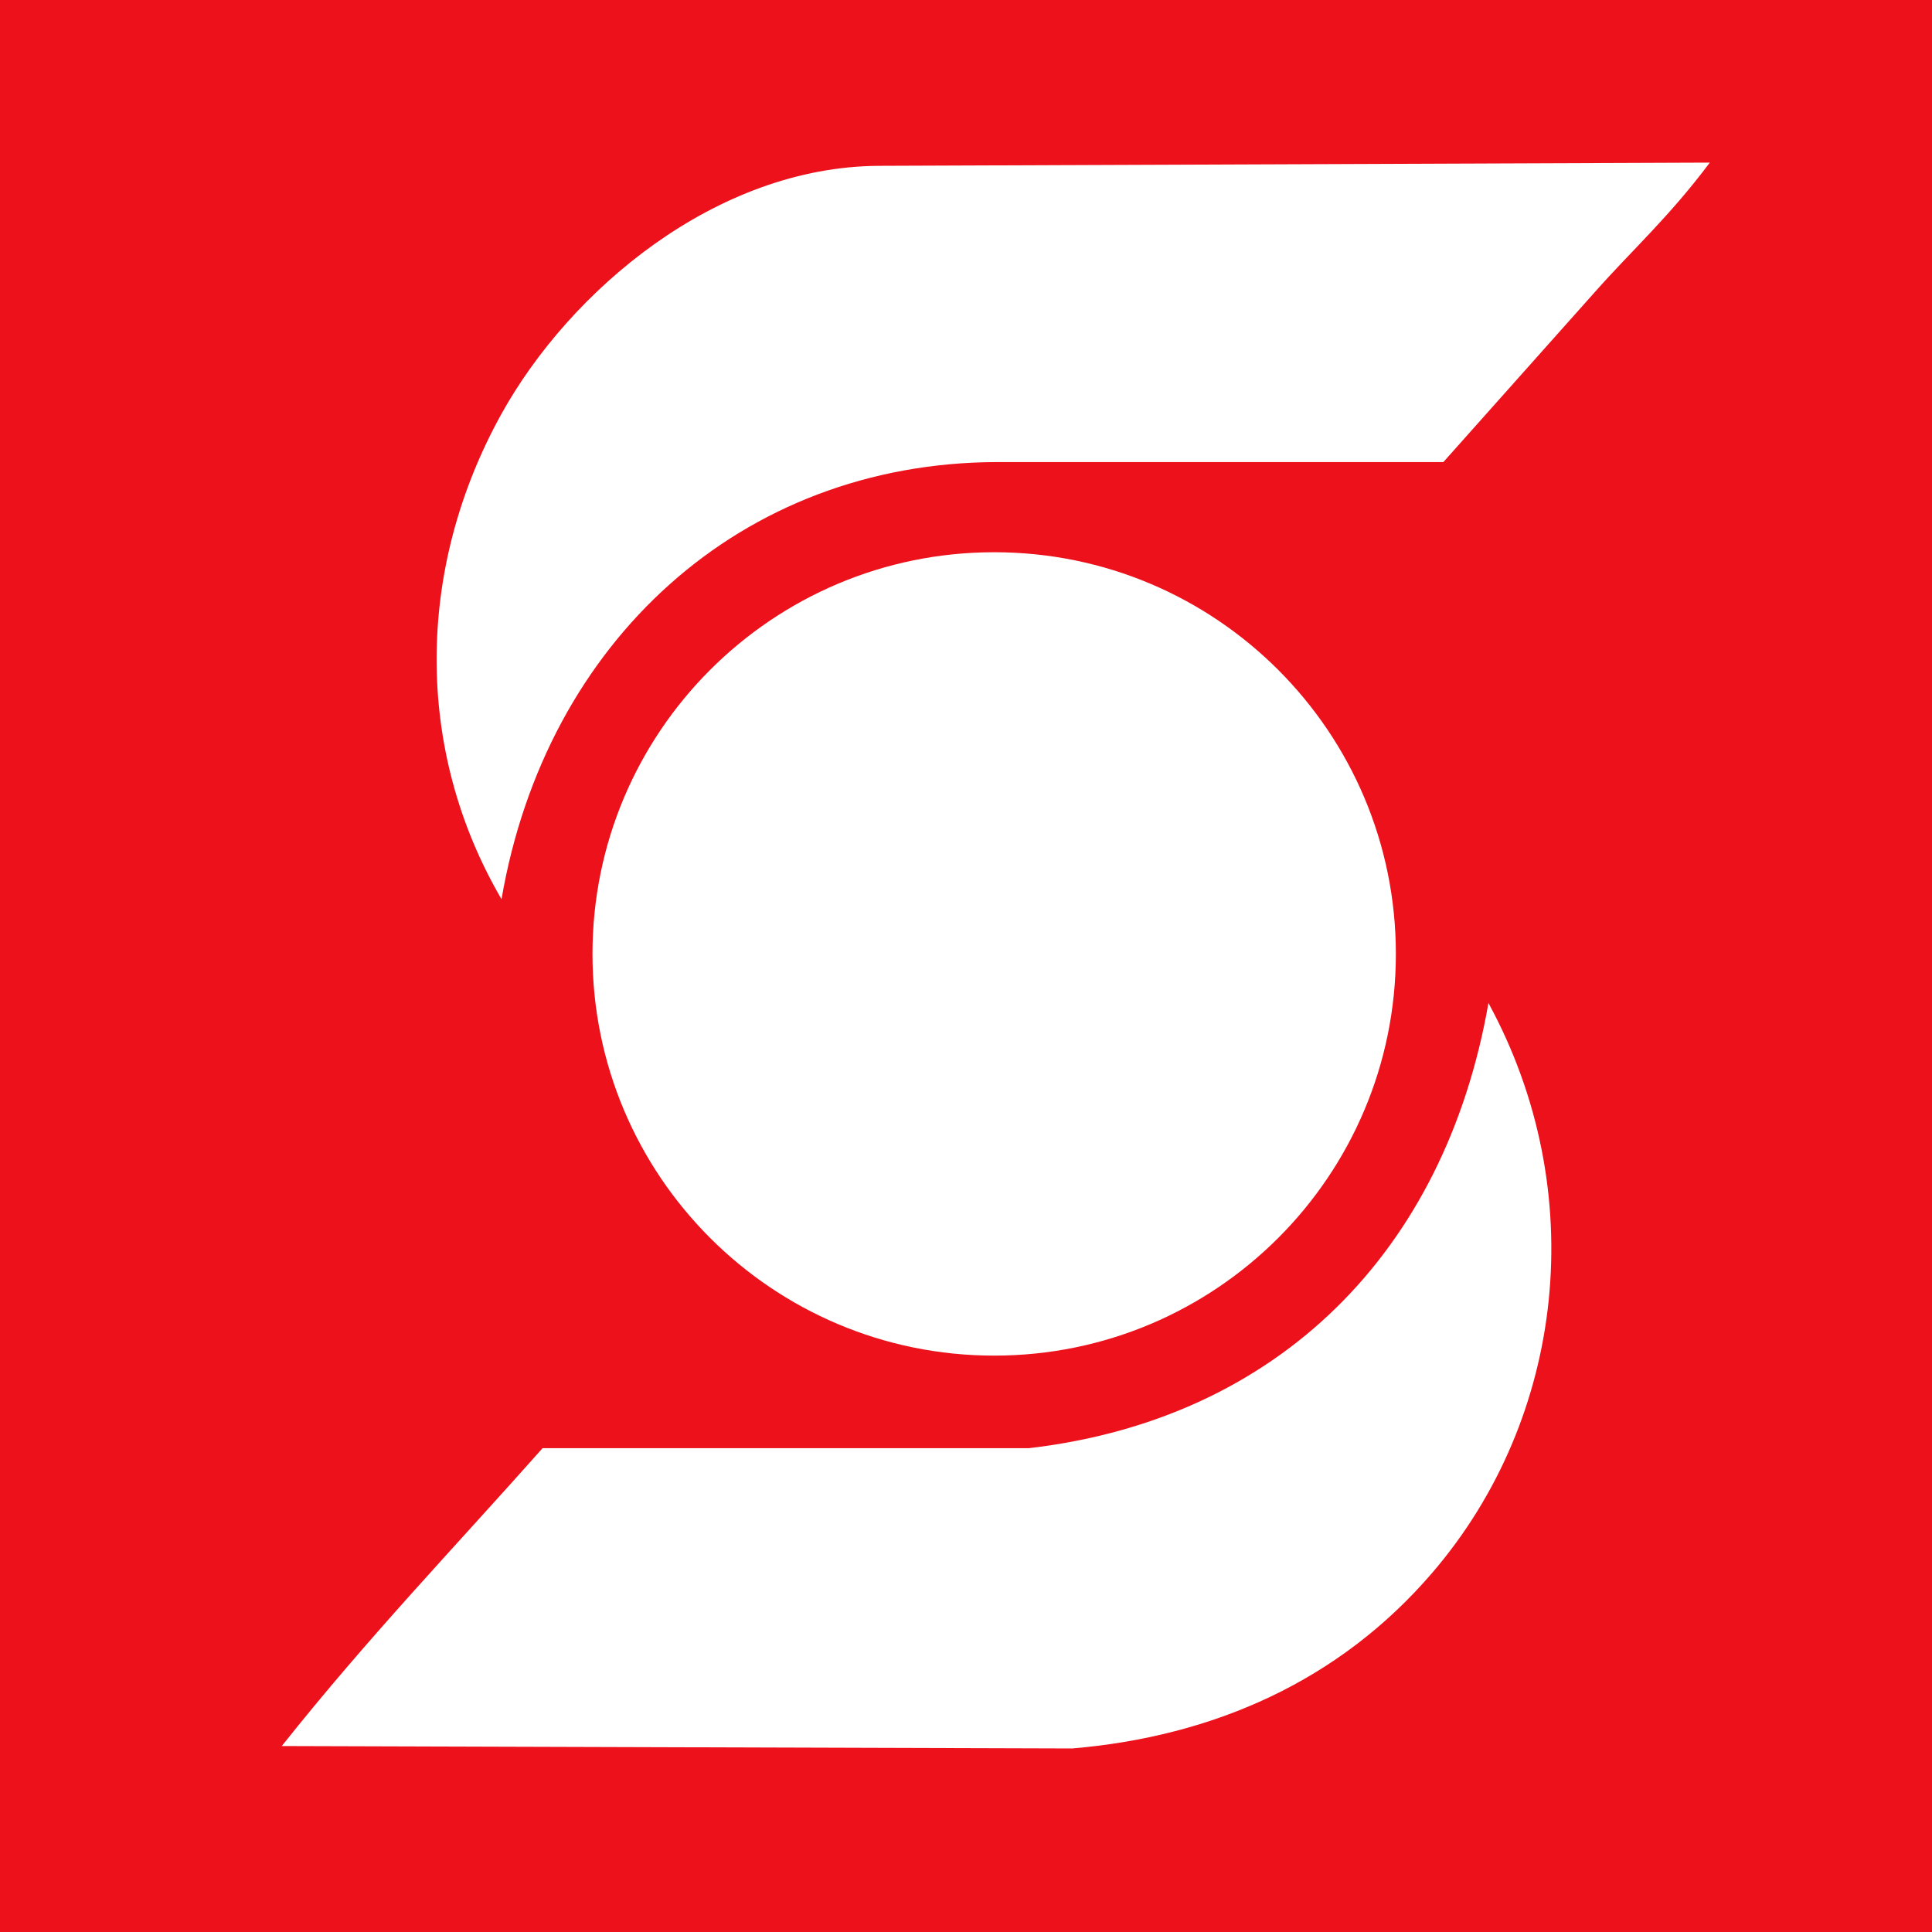
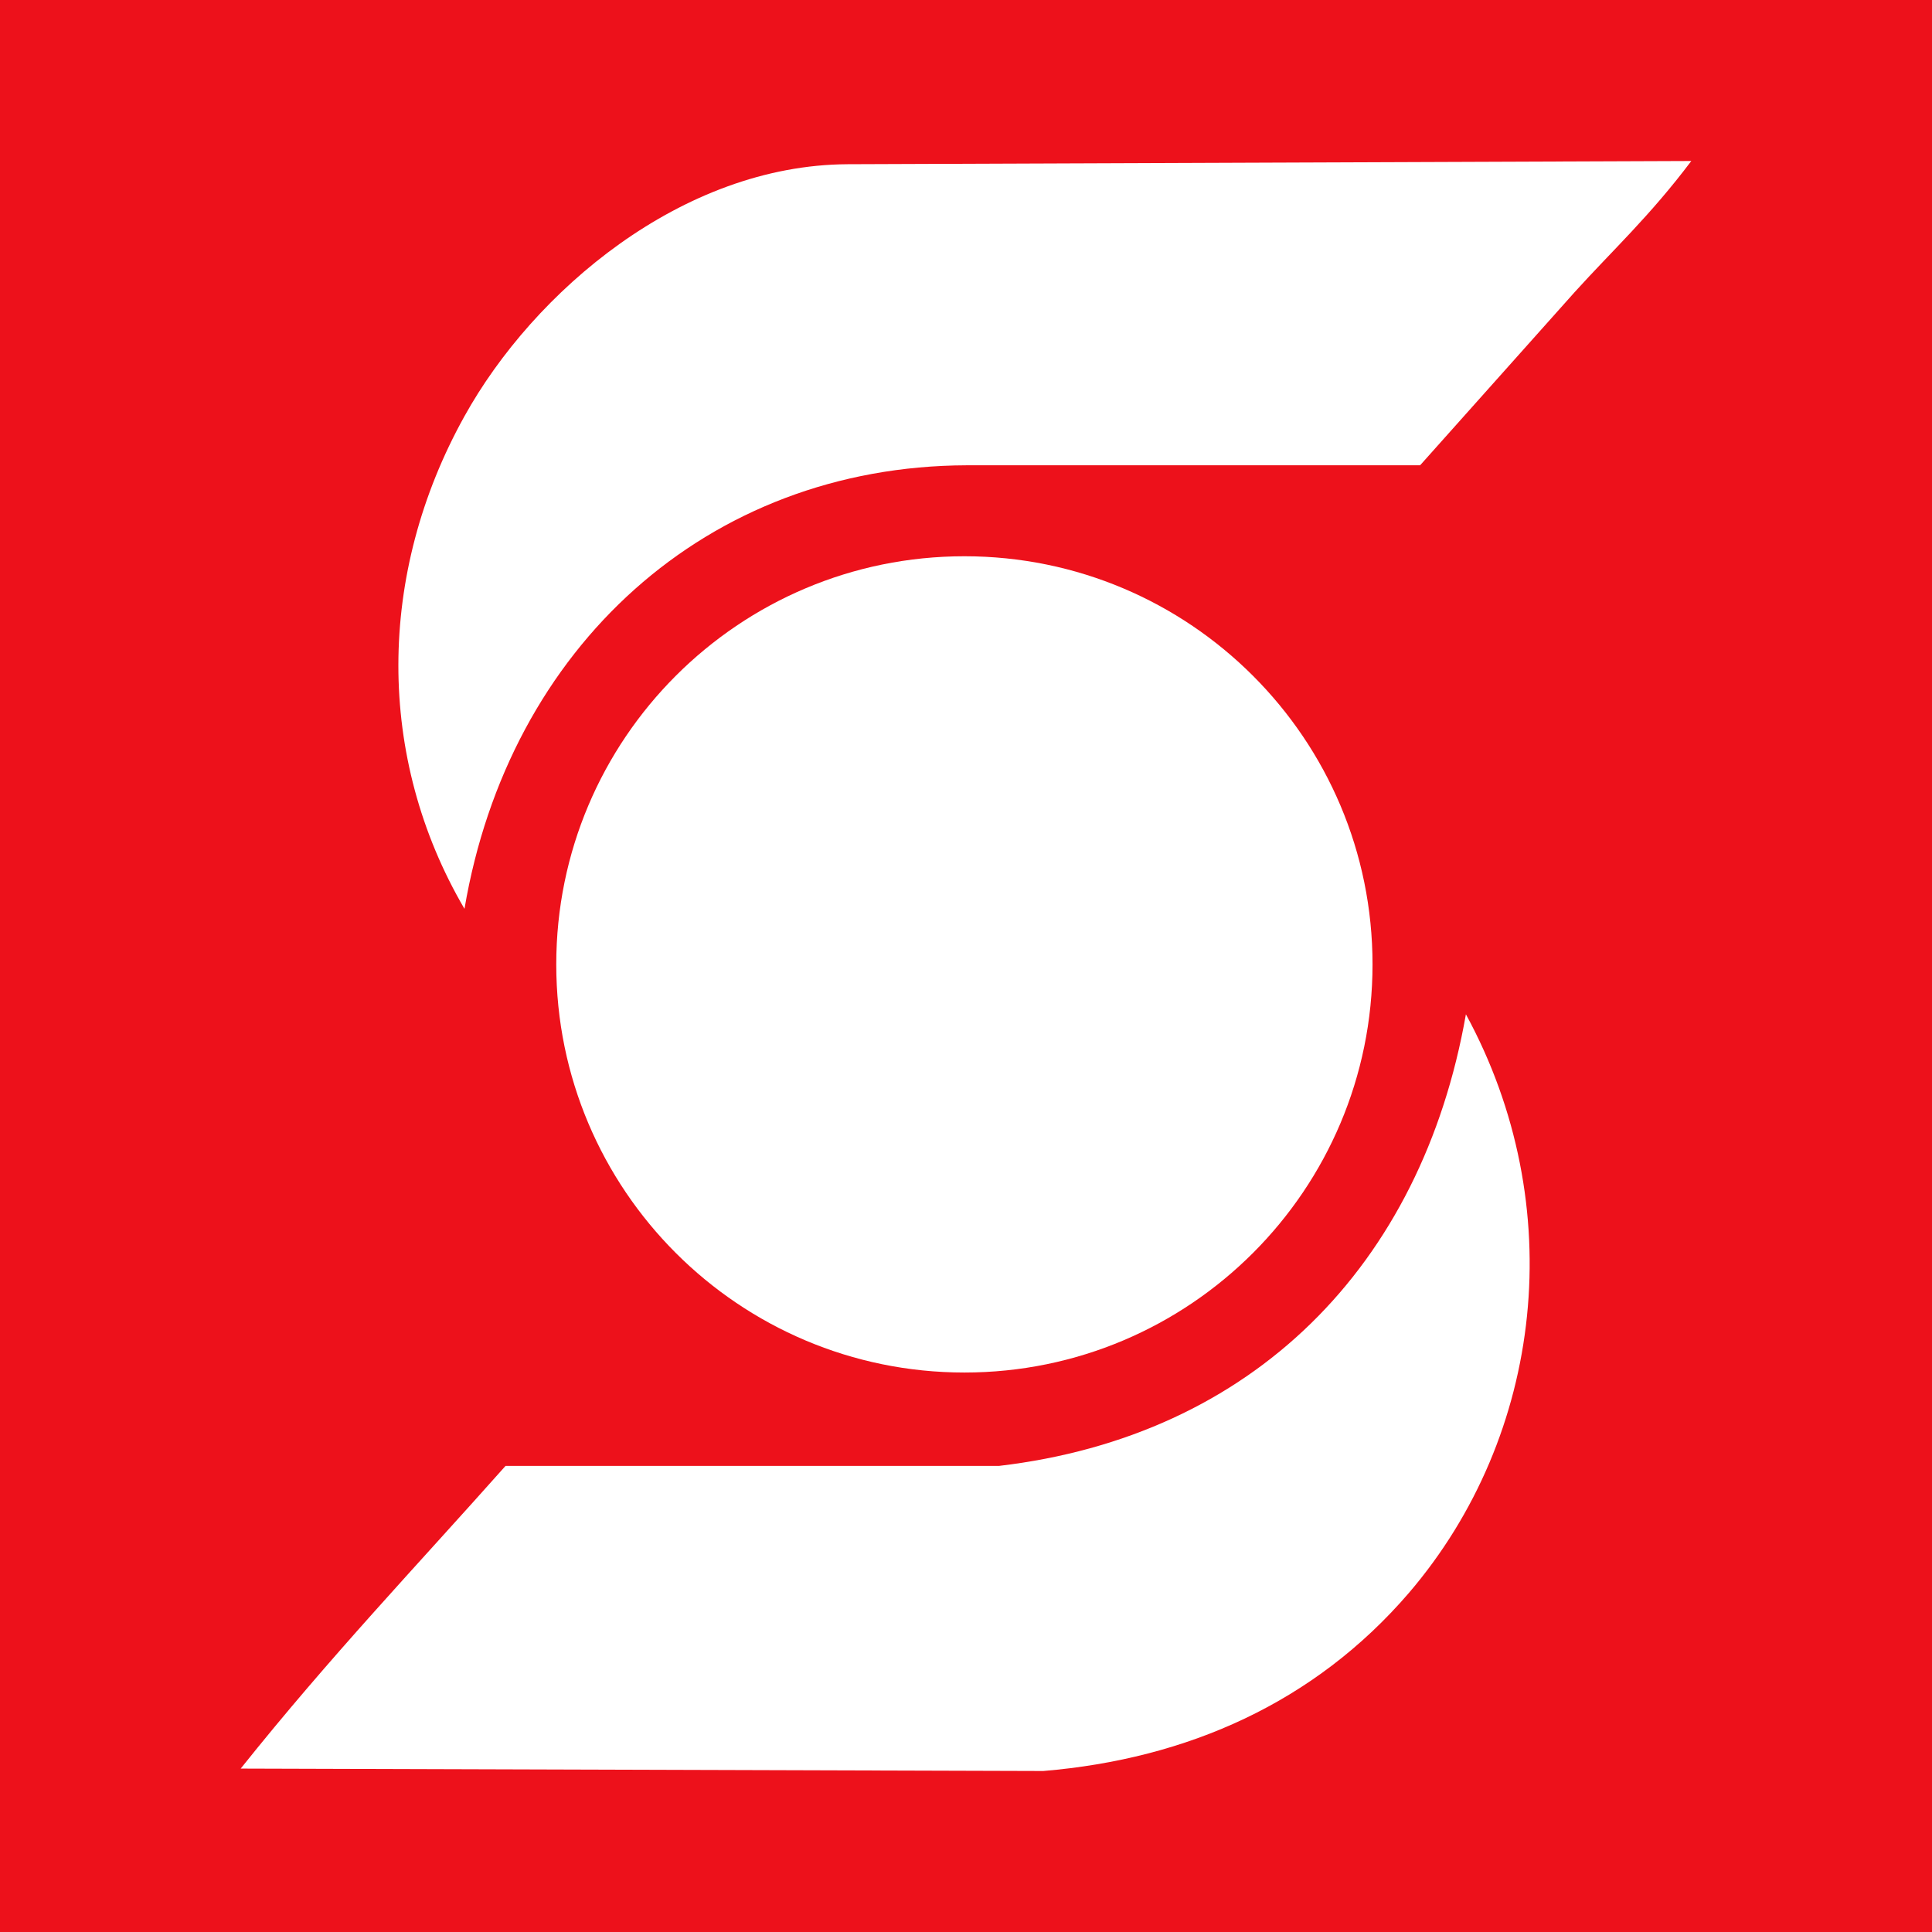
<svg xmlns="http://www.w3.org/2000/svg" viewBox="0 0 24 24" data-fullcolor="true">
  <rect x="-3.35" y="-2.98" width="30.76" height="29.83" fill="#ed111b" stroke="none" />
-   <circle cx="12.35" cy="11.85" r="4.99" fill="#fff" stroke="none" />
-   <path d="M3.5,21.69c1.09-1.37,2.14-2.46,3.24-3.7h6.04c3.1-.36,5.17-2.44,5.71-5.53,1.27,2.33.96,5.15-.7,7.08-1.15,1.34-2.71,2.03-4.47,2.18l-9.81-.03Z" fill="#fff" stroke="none" />
-   <path d="M17.93,5.74h-5.55c-3.18.01-5.6,2.23-6.15,5.43-1.08-1.85-1.07-4.1,0-6.03.85-1.53,2.66-3.07,4.69-3.08l10.32-.04c-.51.68-.96,1.08-1.43,1.61l-1.88,2.11Z" fill="#fff" stroke="none" />
+   <circle cx="11.98" cy="11.98" r="5.07" fill="#fff" stroke="none" />
+   <path d="M2.99 21.97c1.11 -1.39 2.17 -2.5 3.29 -3.76h6.13c3.15 -0.37 5.25 -2.48 5.8 -5.61 1.29 2.37 0.97 5.23 -0.71 7.19 -1.17 1.36 -2.75 2.06 -4.54 2.21l-9.96 -0.03Z" fill="#fff" stroke="none" />
+   <path d="M17.64 5.78h-5.63c-3.23 0.01 -5.69 2.26 -6.24 5.51 -1.1 -1.88 -1.09 -4.16 0 -6.12 0.86 -1.55 2.7 -3.12 4.76 -3.13l10.48 -0.04c-0.52 0.69 -0.97 1.1 -1.45 1.63l-1.91 2.14Z" fill="#fff" stroke="none" />
</svg>
